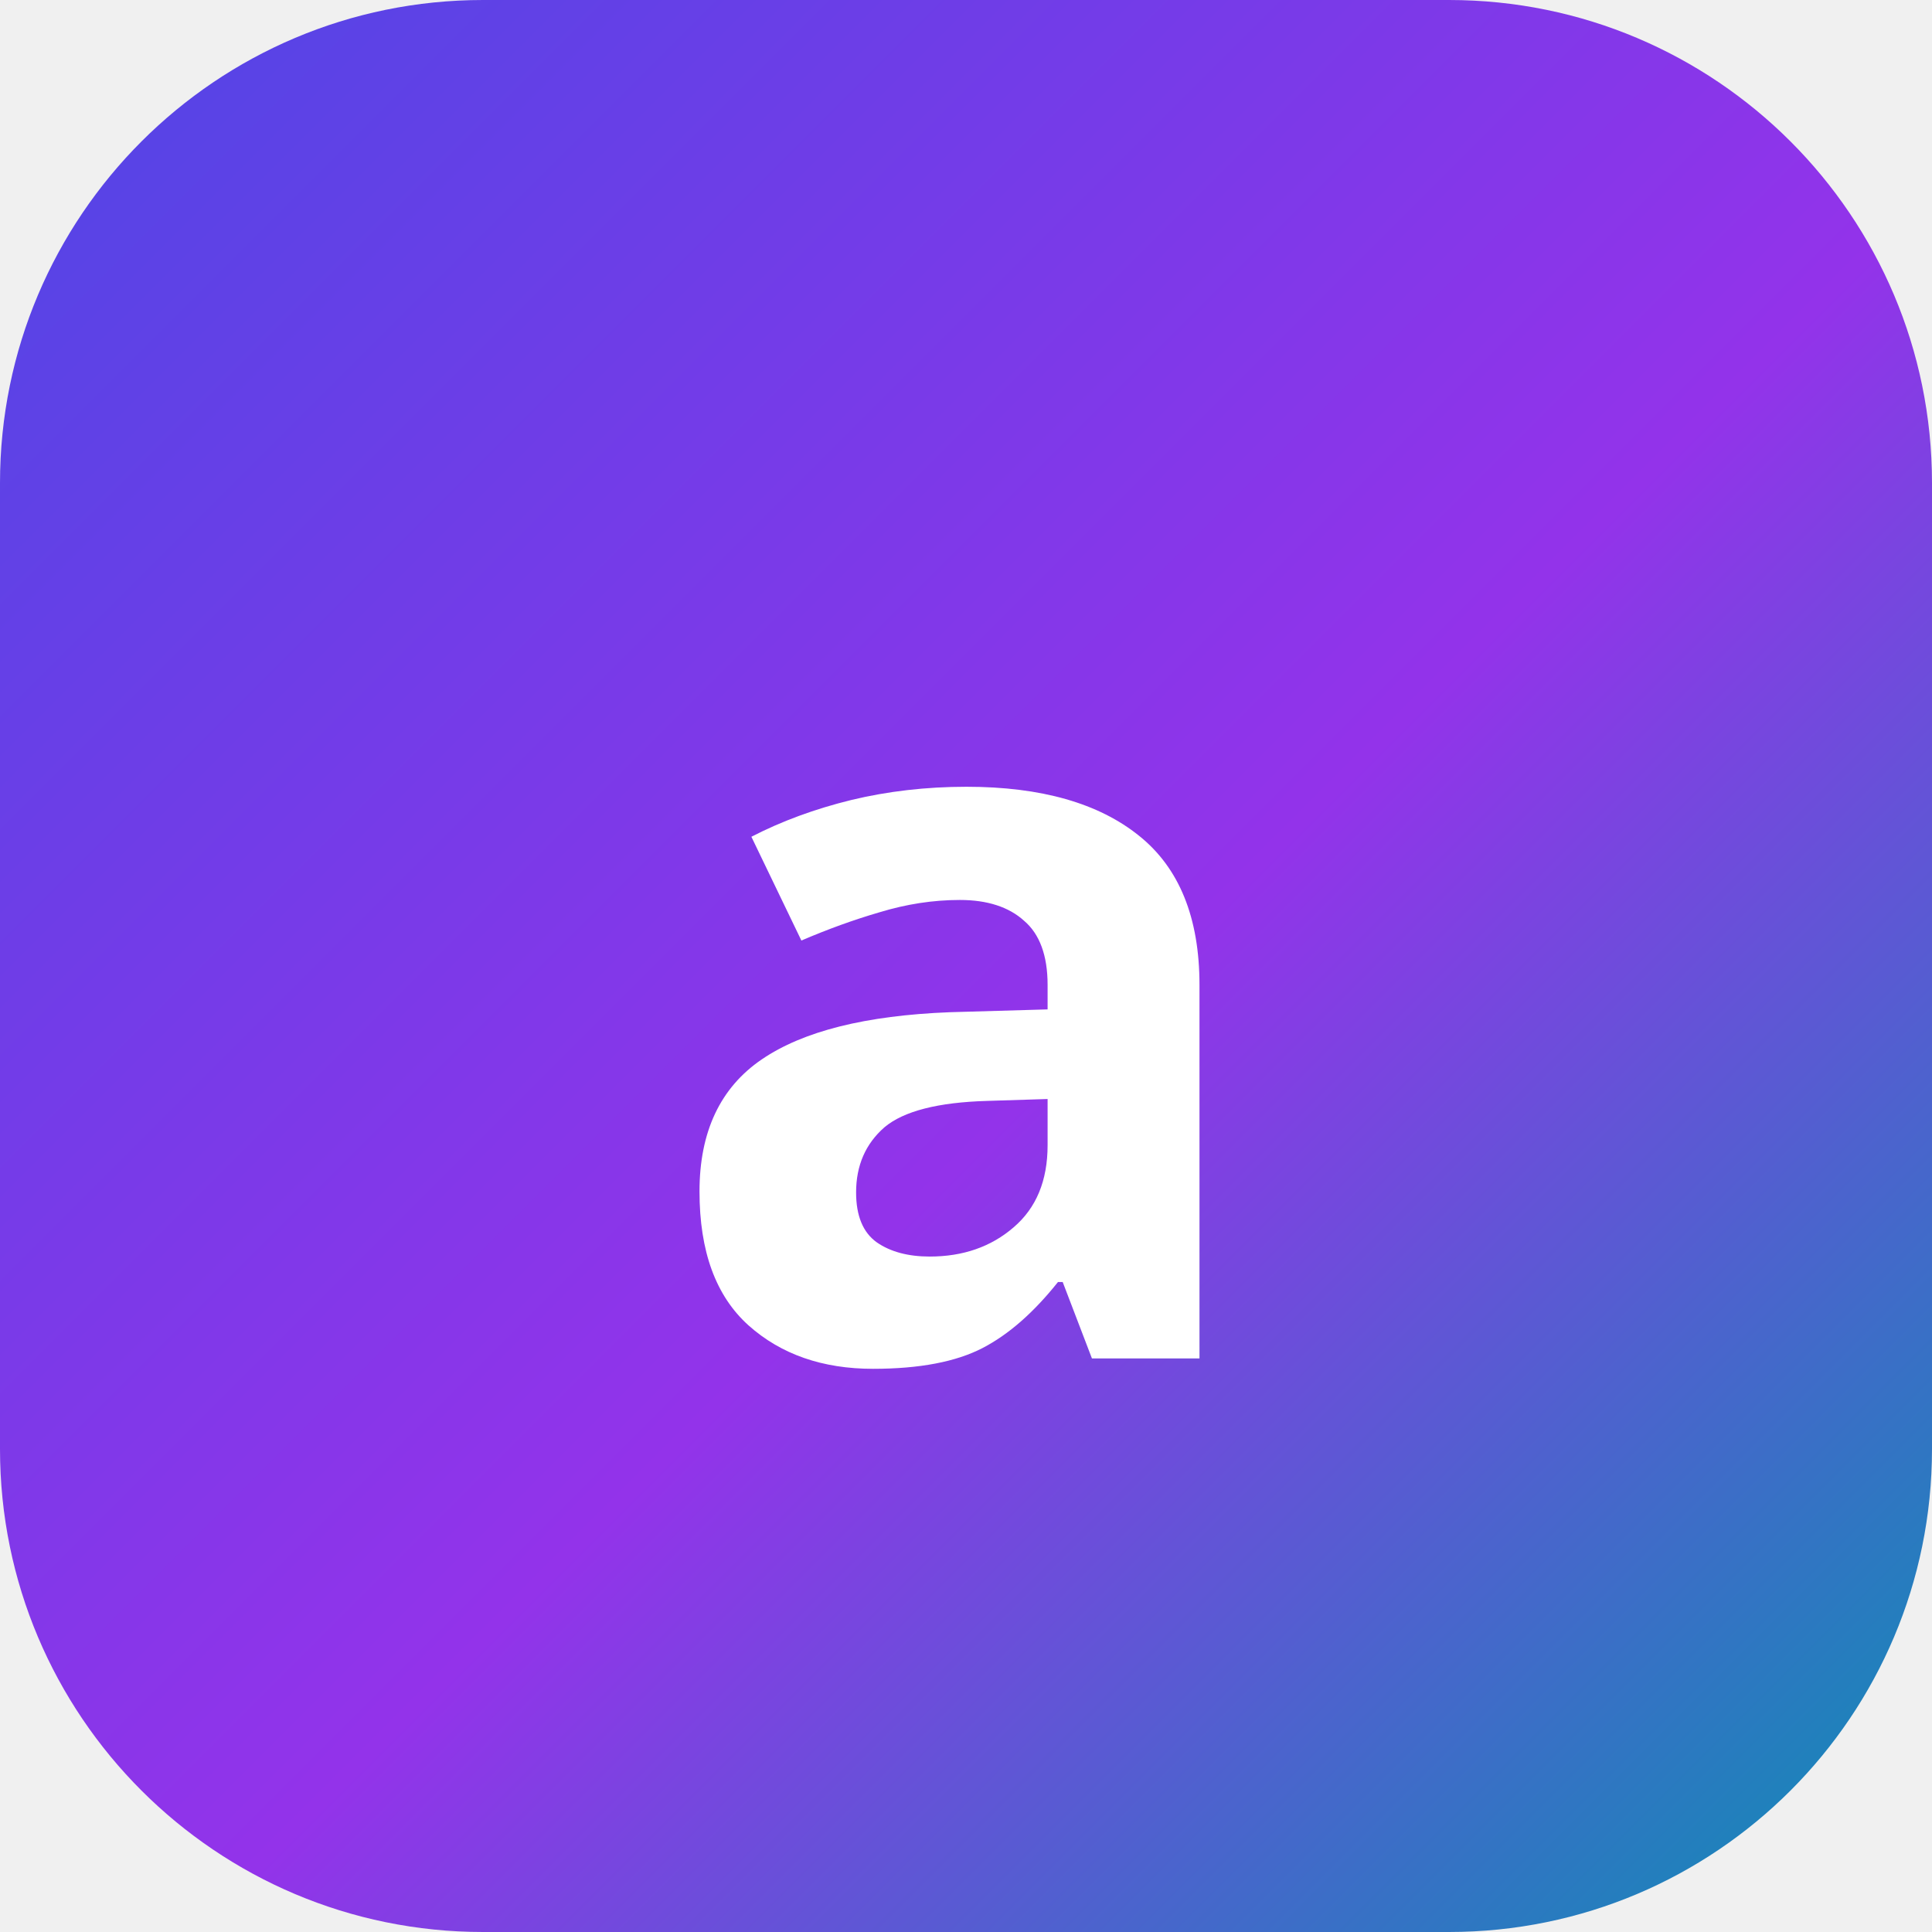
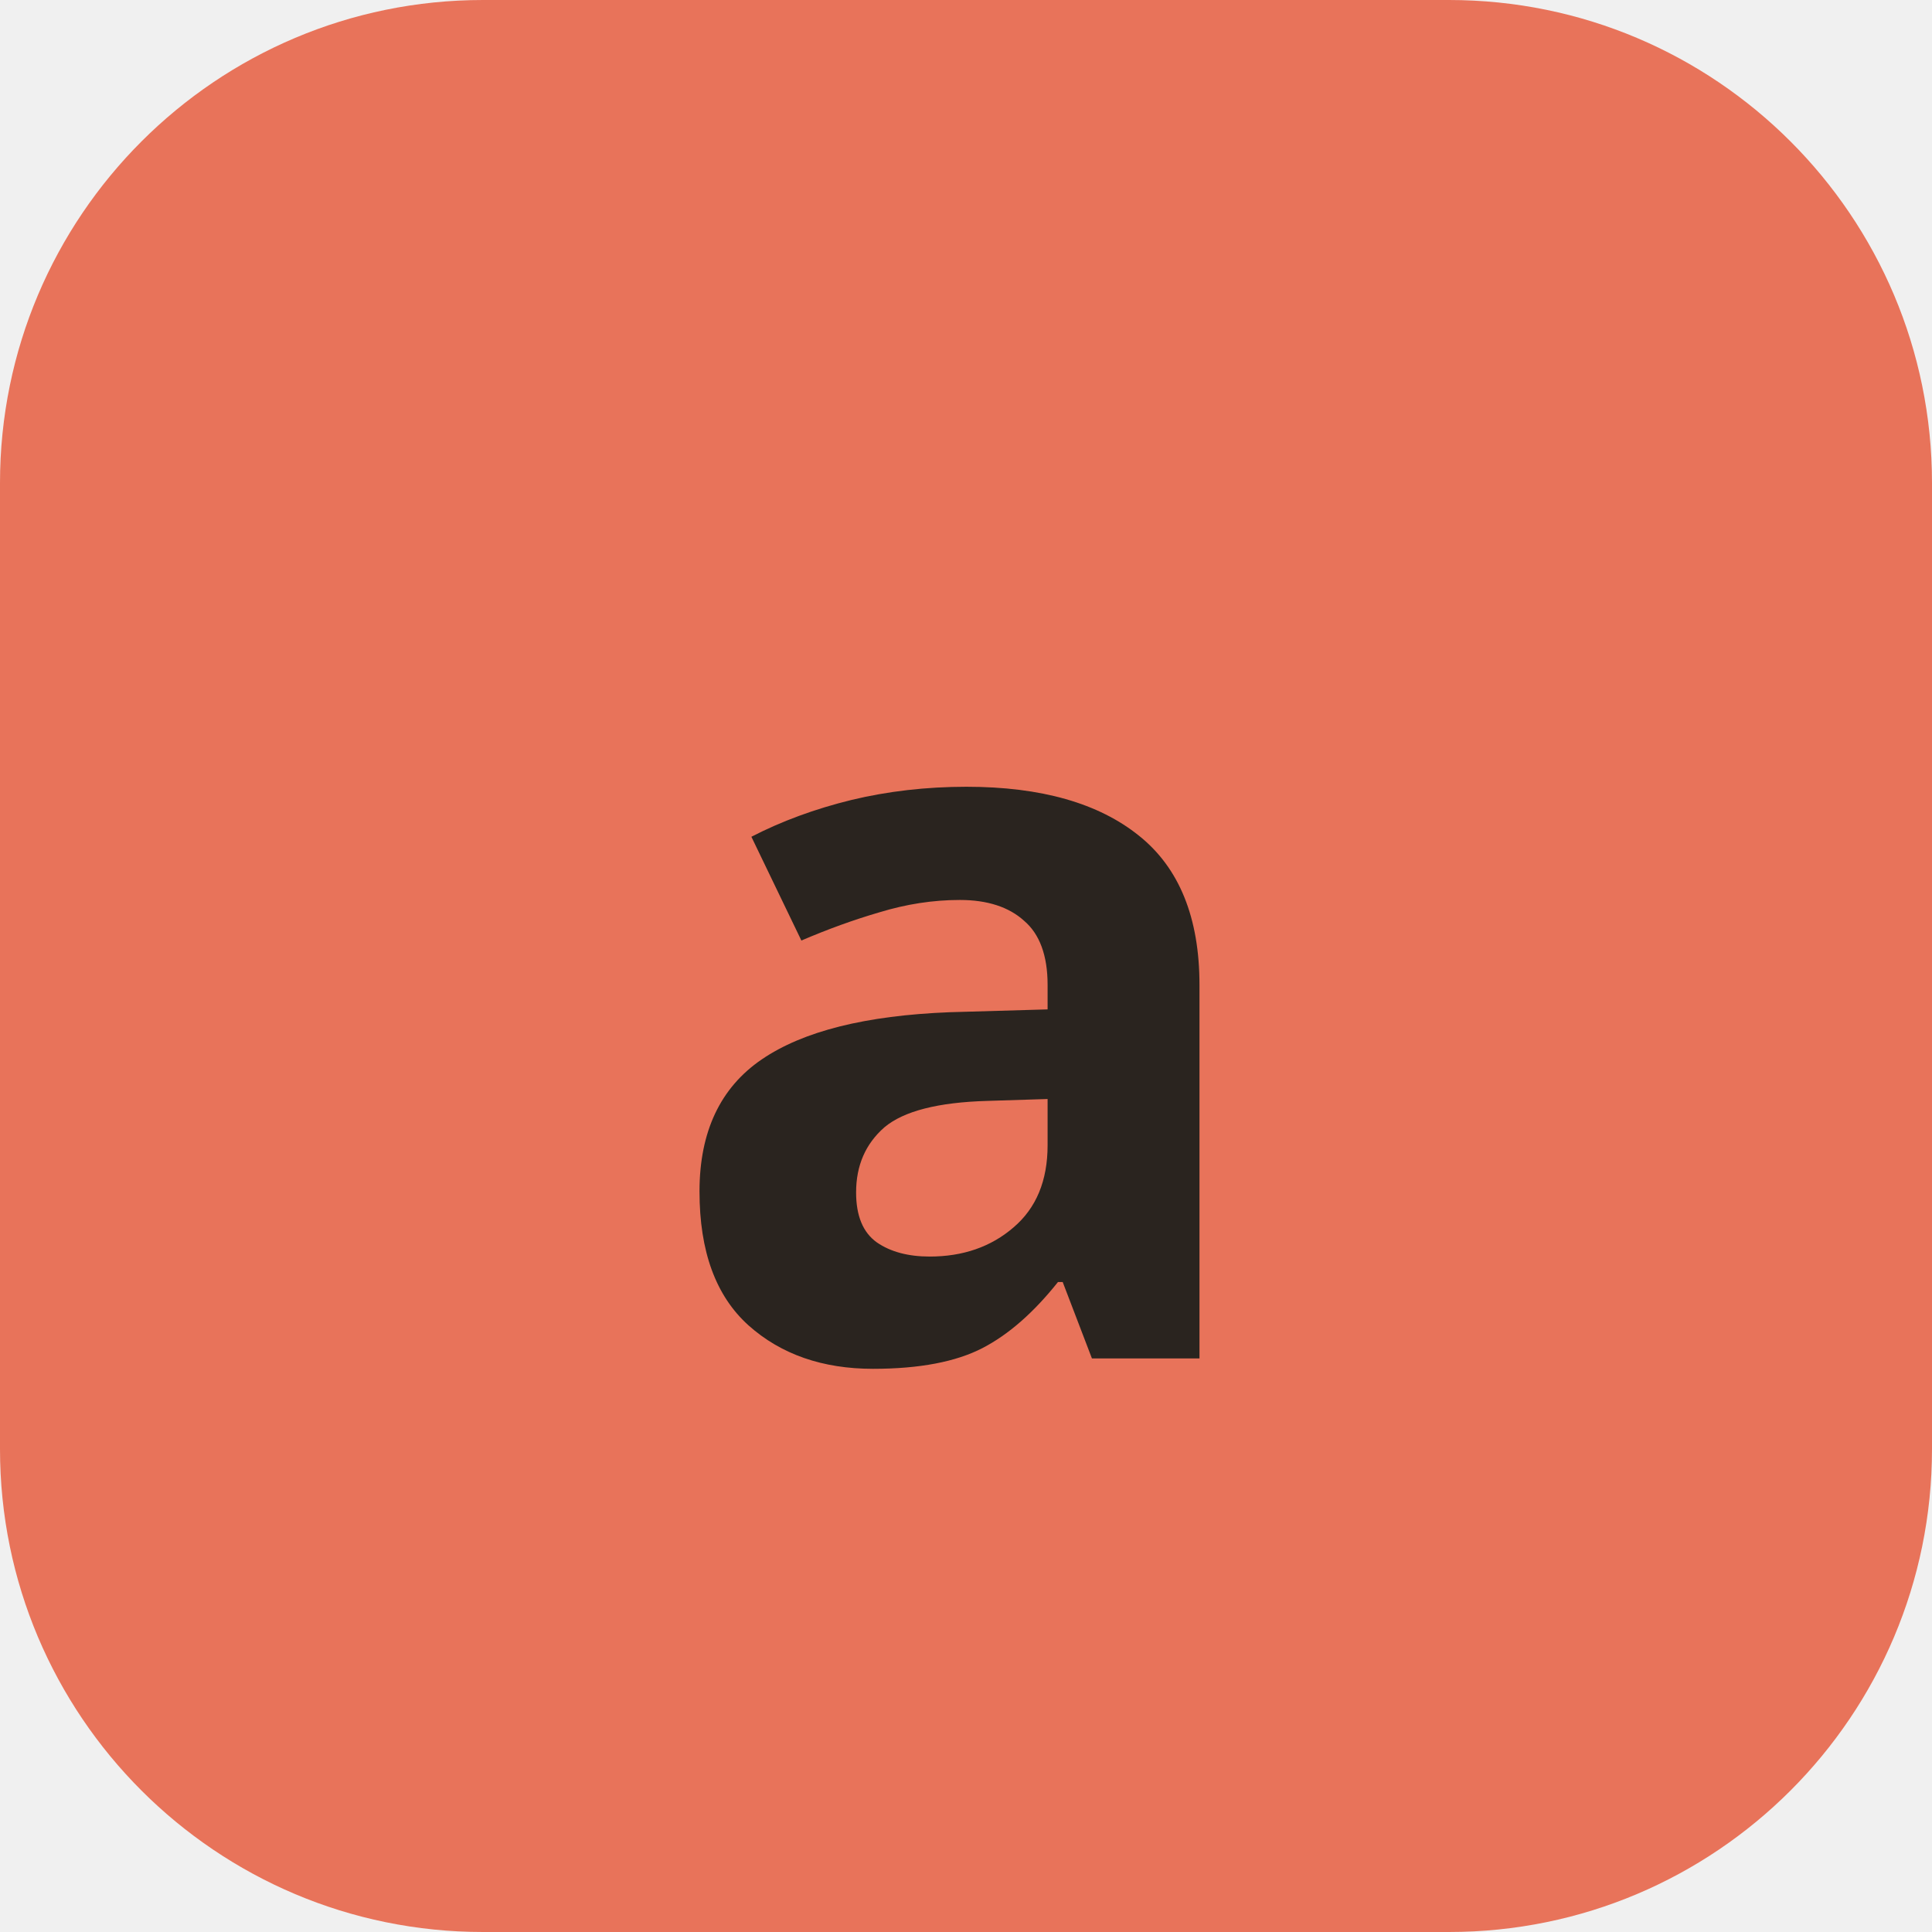
<svg xmlns="http://www.w3.org/2000/svg" viewBox="0 0 32 32">
-   <defs>
-     <linearGradient id="g" x1="0" y1="0" x2="1" y2="1">
-       <stop offset="0" stop-color="#4f46e5" />
-       <stop offset=".55" stop-color="#9333ea" />
-       <stop offset="1" stop-color="#0891b2" />
-     </linearGradient>
-   </defs>
-   <rect width="32" height="32" rx="8" fill="url(#g)" />
-   <text x="16" y="22.5" font-family="system-ui,sans-serif" font-size="17" font-weight="800" fill="#fff" text-anchor="middle">a</text>
+   <rect width="32" height="32" rx="8" fill="#e8735a" />
+   <text x="16" y="22.5" font-family="system-ui,sans-serif" font-size="17" font-weight="800" fill="#2a241f" text-anchor="middle">a</text>
</svg>
